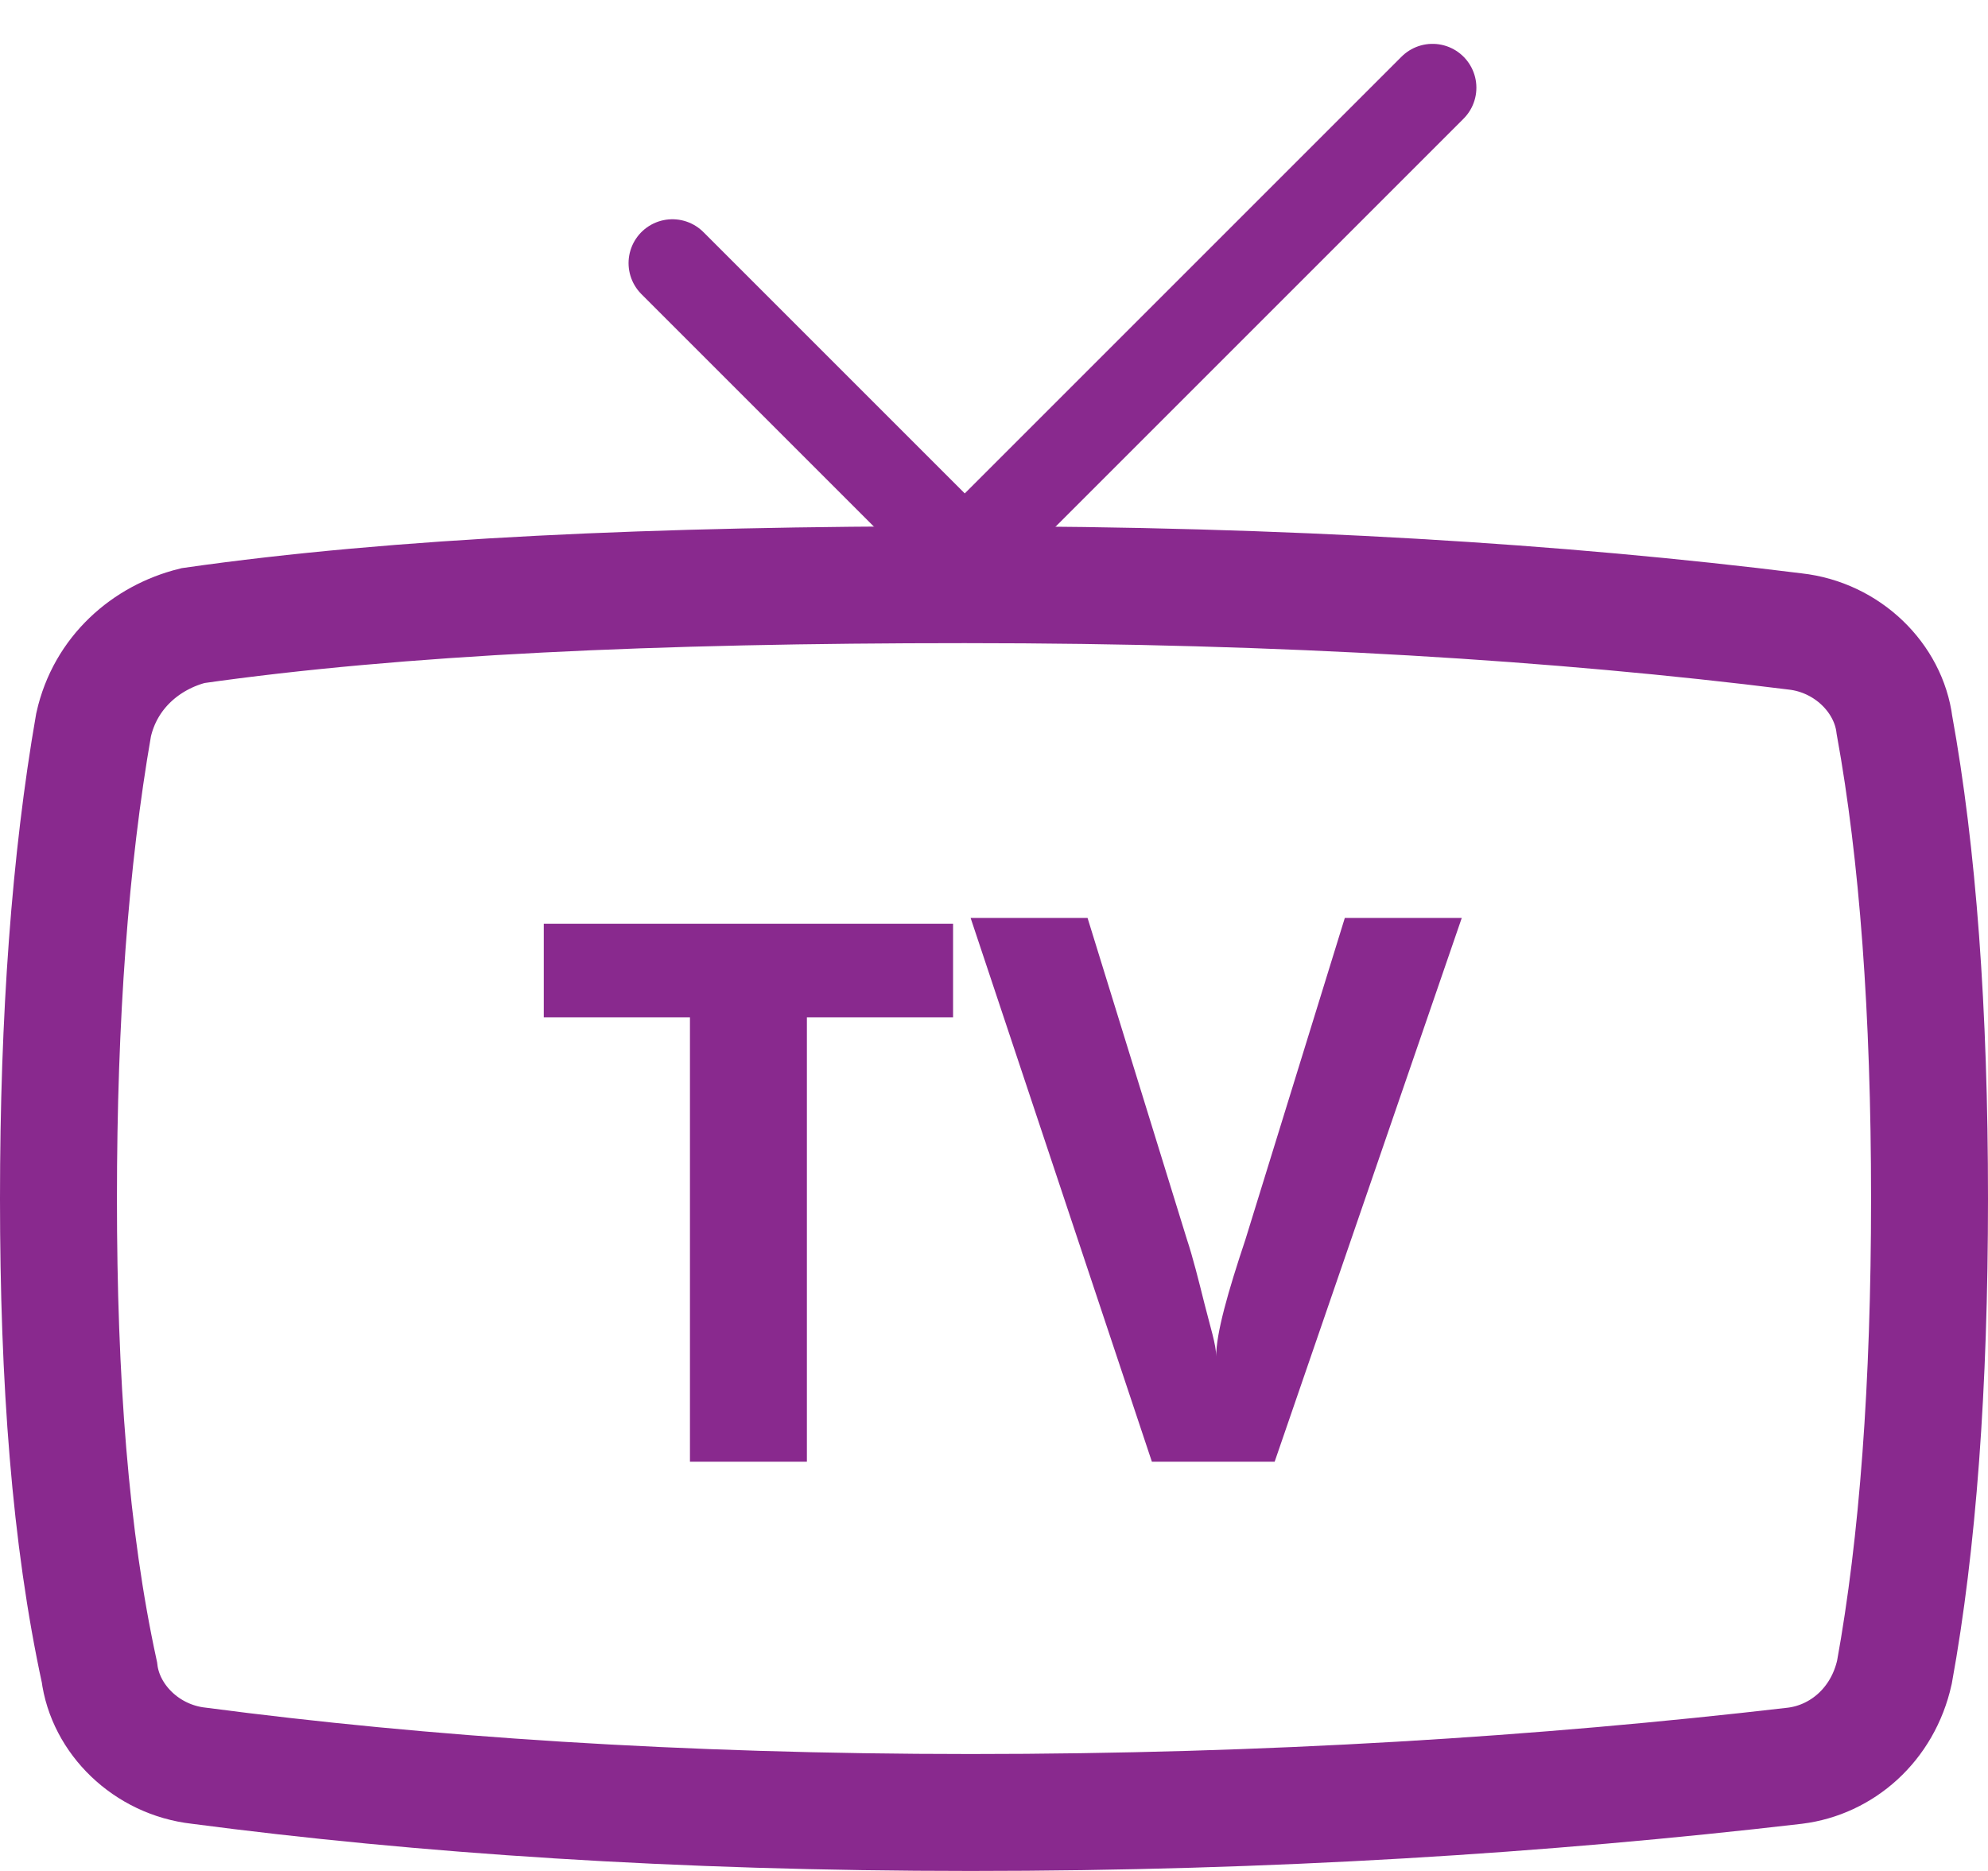
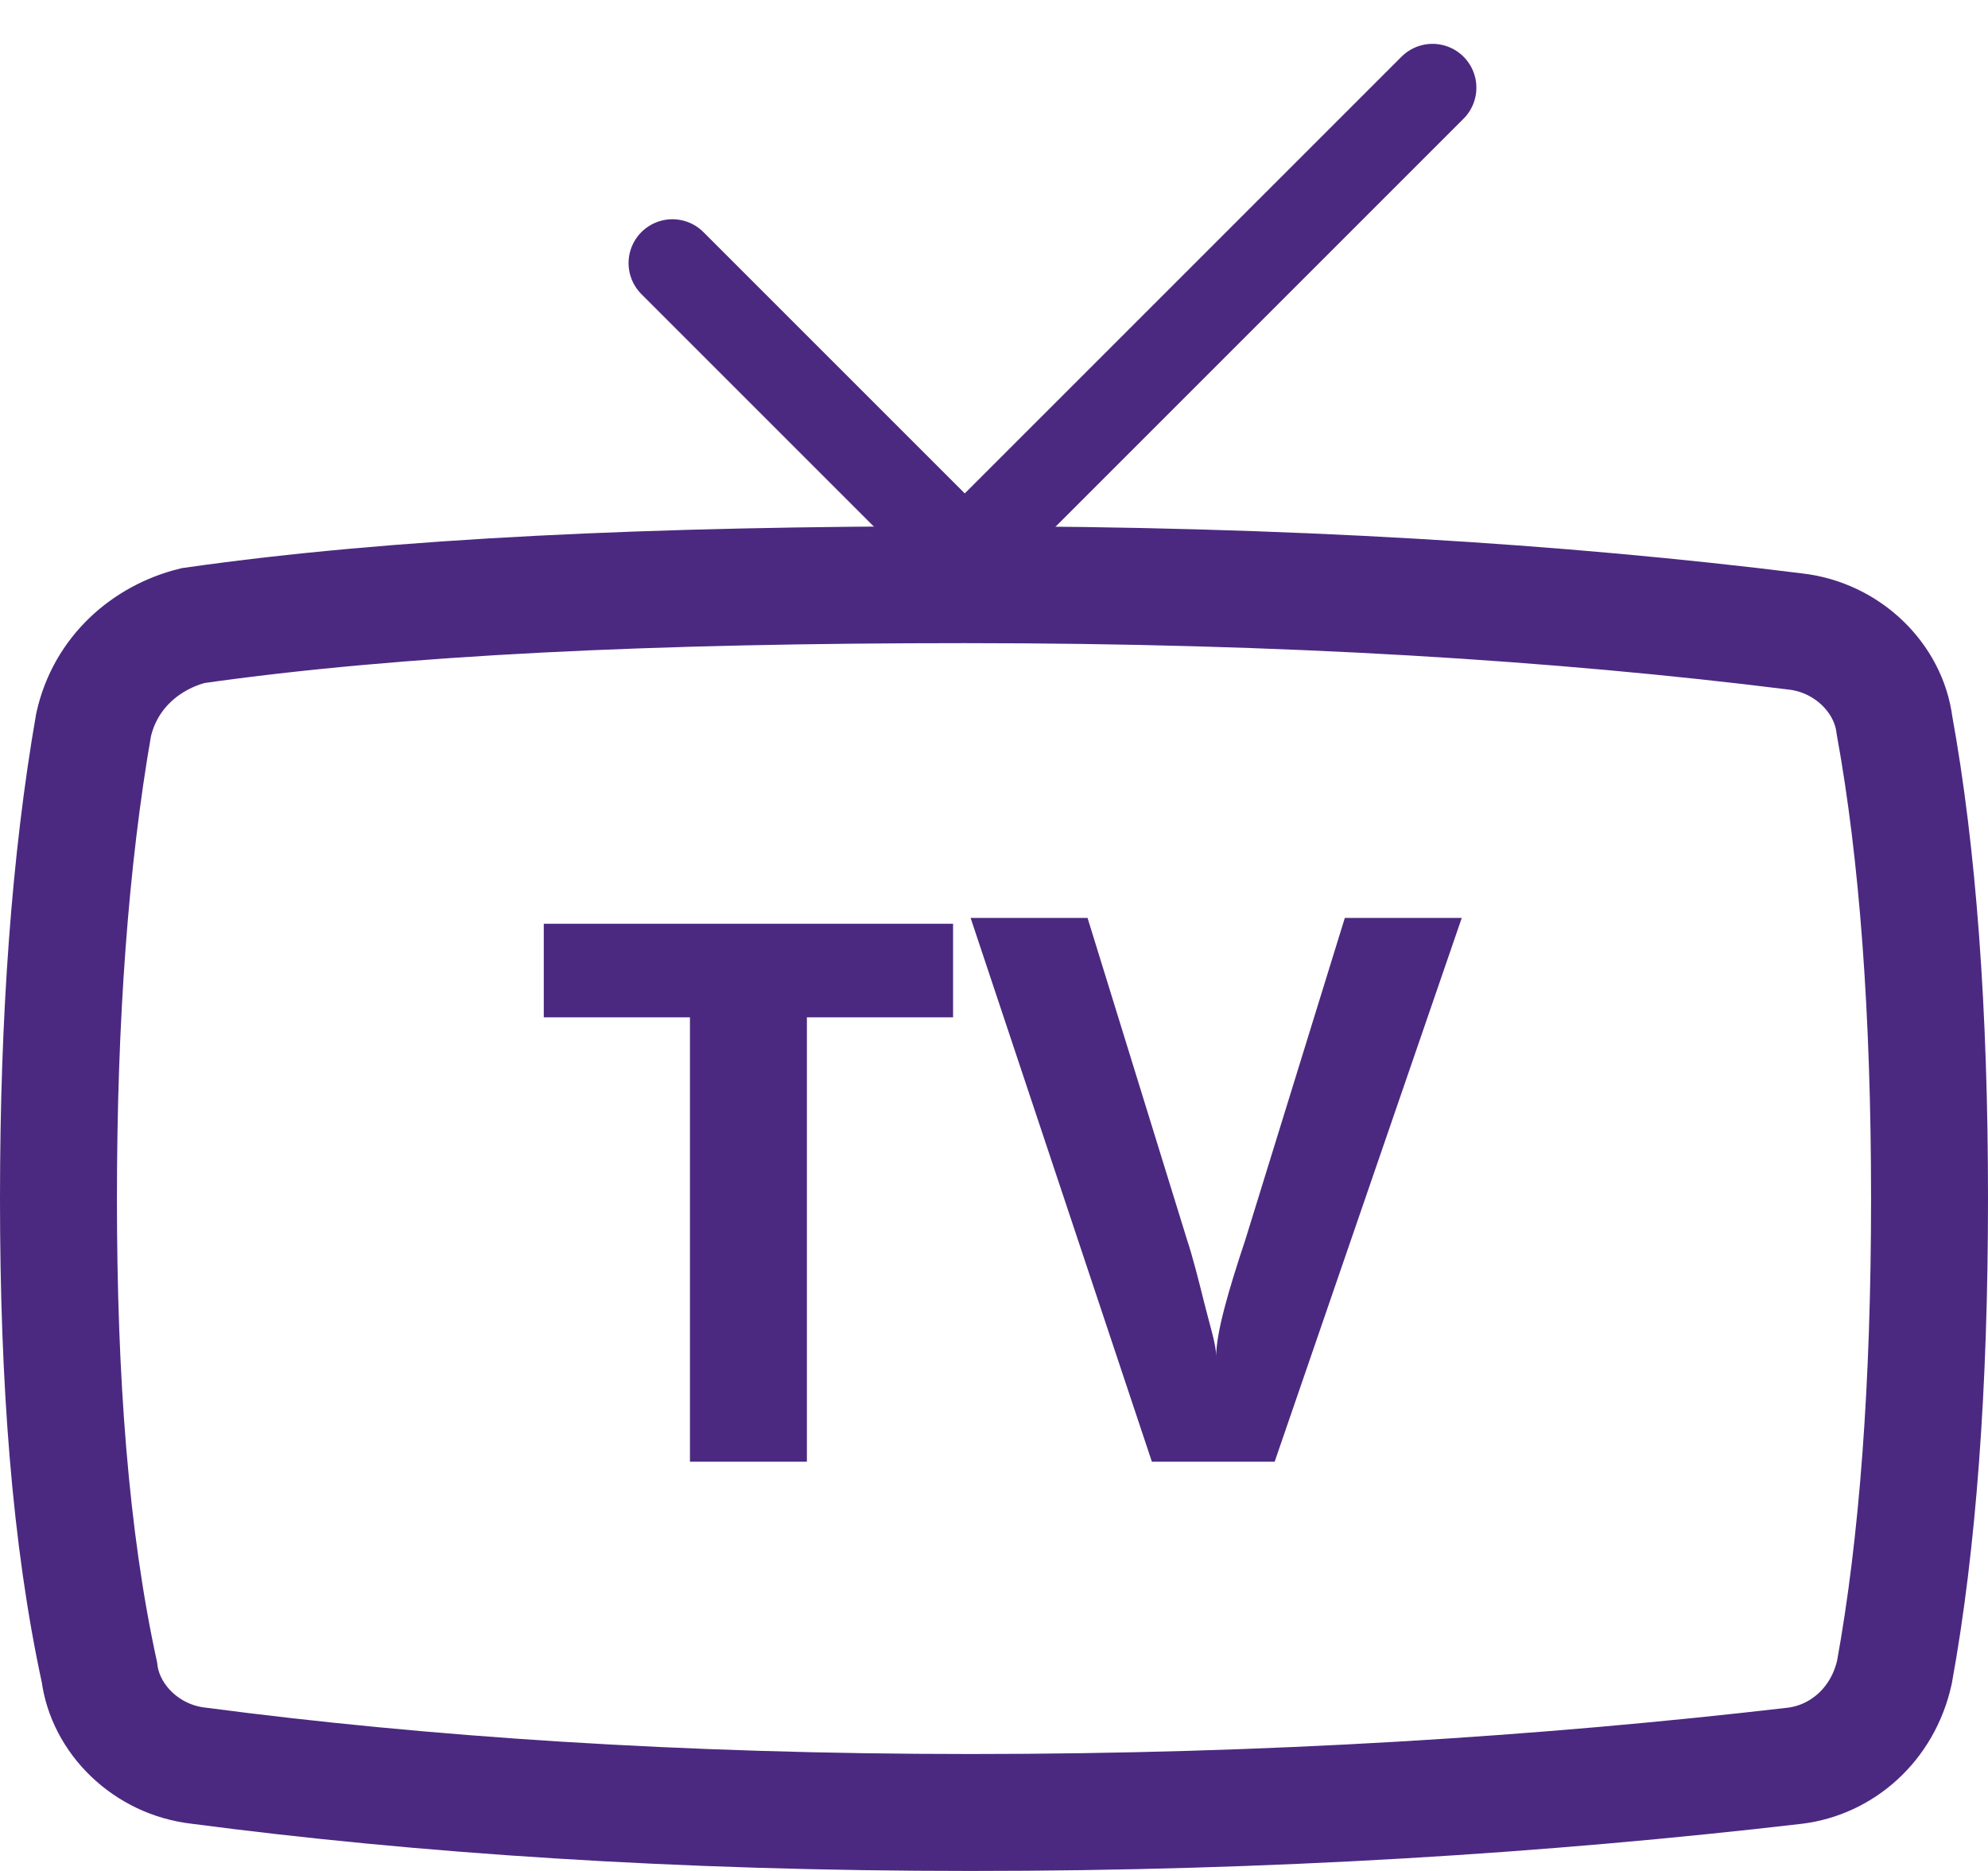
<svg xmlns="http://www.w3.org/2000/svg" version="1.1" id="Calque_1" x="0px" y="0px" viewBox="0 0 34 32" style="enable-background:new 0 0 34 32;" xml:space="preserve">
  <style type="text/css">
- 	.st0{fill:#89298E;}
- 	.st1{fill:none;stroke:#89298E;stroke-width:2;}
- 	.st2{fill:none;stroke:#89298E;stroke-width:1.5;stroke-linecap:round;}
+ 	.st0{fill:#4b2980;}
+ 	.st1{fill:none;stroke:#4b2980;stroke-width:2;}
+ 	.st2{fill:none;stroke:#4b2980;stroke-width:1.5;stroke-linecap:round;}
</style>
  <g id="Symbols">
    <g id="icon-tv" transform="translate(1, 1)">
      <g id="tv">
        <path id="TV" class="st0" d="M12.8,24h-2v-7.6H8.3v-1.6h7v1.6h-2.5V24z M22,14.7h2L20.8,24h-2.1l-3.1-9.3h2l1.7,5.5     c0.1,0.3,0.2,0.7,0.3,1.1s0.2,0.7,0.2,0.9c0-0.4,0.2-1.1,0.5-2L22,14.7z" />
        <path id="Rectangle-6" class="st1" d="M2.3,9.7C5.8,9.2,10.2,9,15.5,9C21,9,25.7,9.3,29.7,9.8v0c0.9,0.1,1.6,0.8,1.7,1.6     c0.4,2.2,0.6,4.9,0.6,8.1c0,3.2-0.2,5.9-0.6,8.1l0,0c-0.2,0.9-0.9,1.5-1.7,1.6c-4.3,0.5-9,0.8-14.1,0.8c-5,0-9.4-0.3-13.2-0.8     l0,0c-0.9-0.1-1.6-0.8-1.7-1.6C0.2,25.3,0,22.6,0,19.5c0-3.1,0.2-5.8,0.6-8.1h0C0.8,10.5,1.5,9.9,2.3,9.7z" />
        <path id="Line" class="st2" d="M15.5,8.5l-5-5" />
        <path id="Line_1_" class="st2" d="M23.5,0.5l-8,8" />
      </g>
    </g>
  </g>
</svg>
